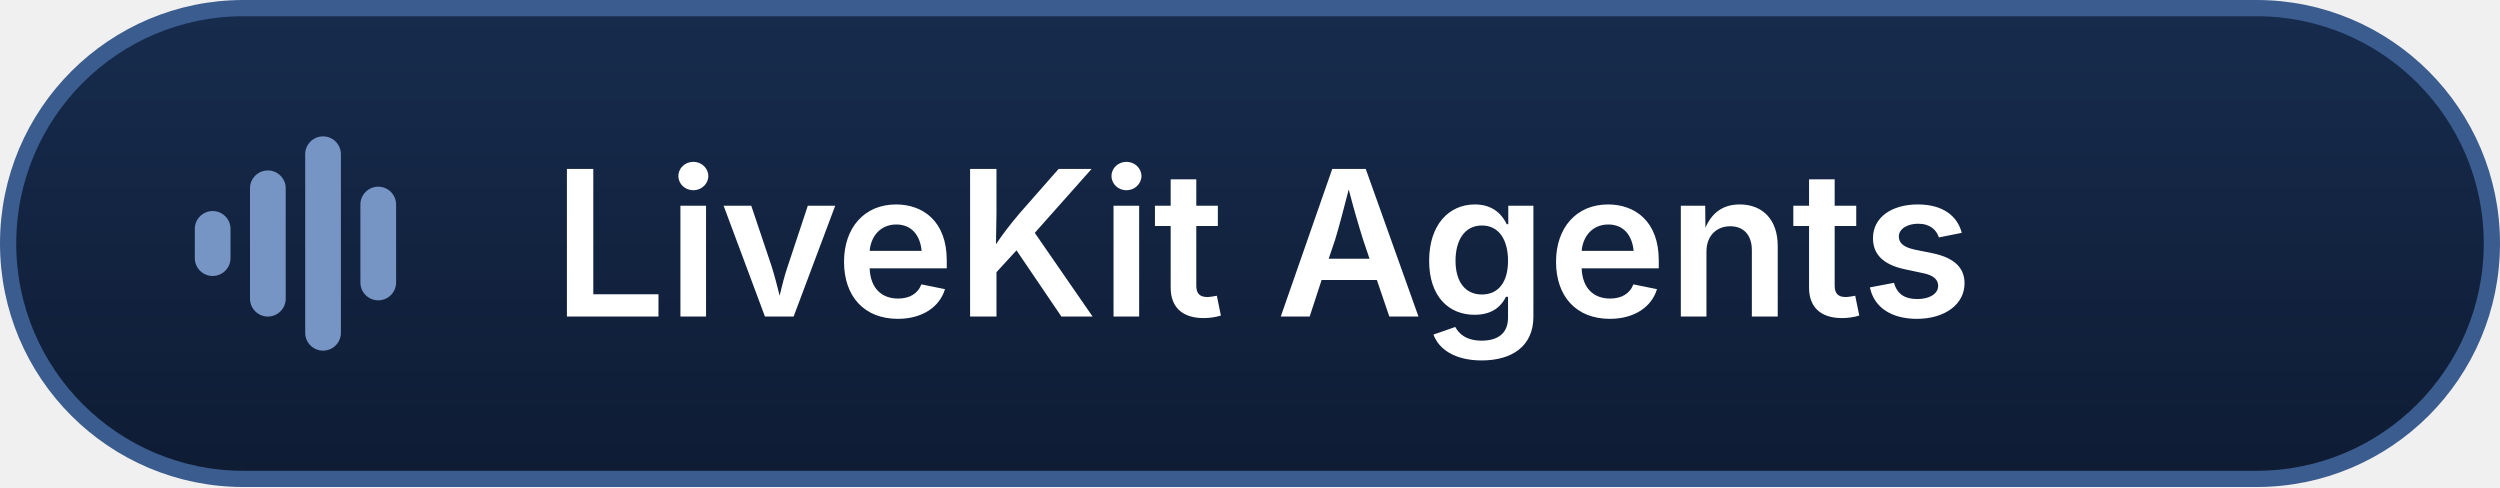
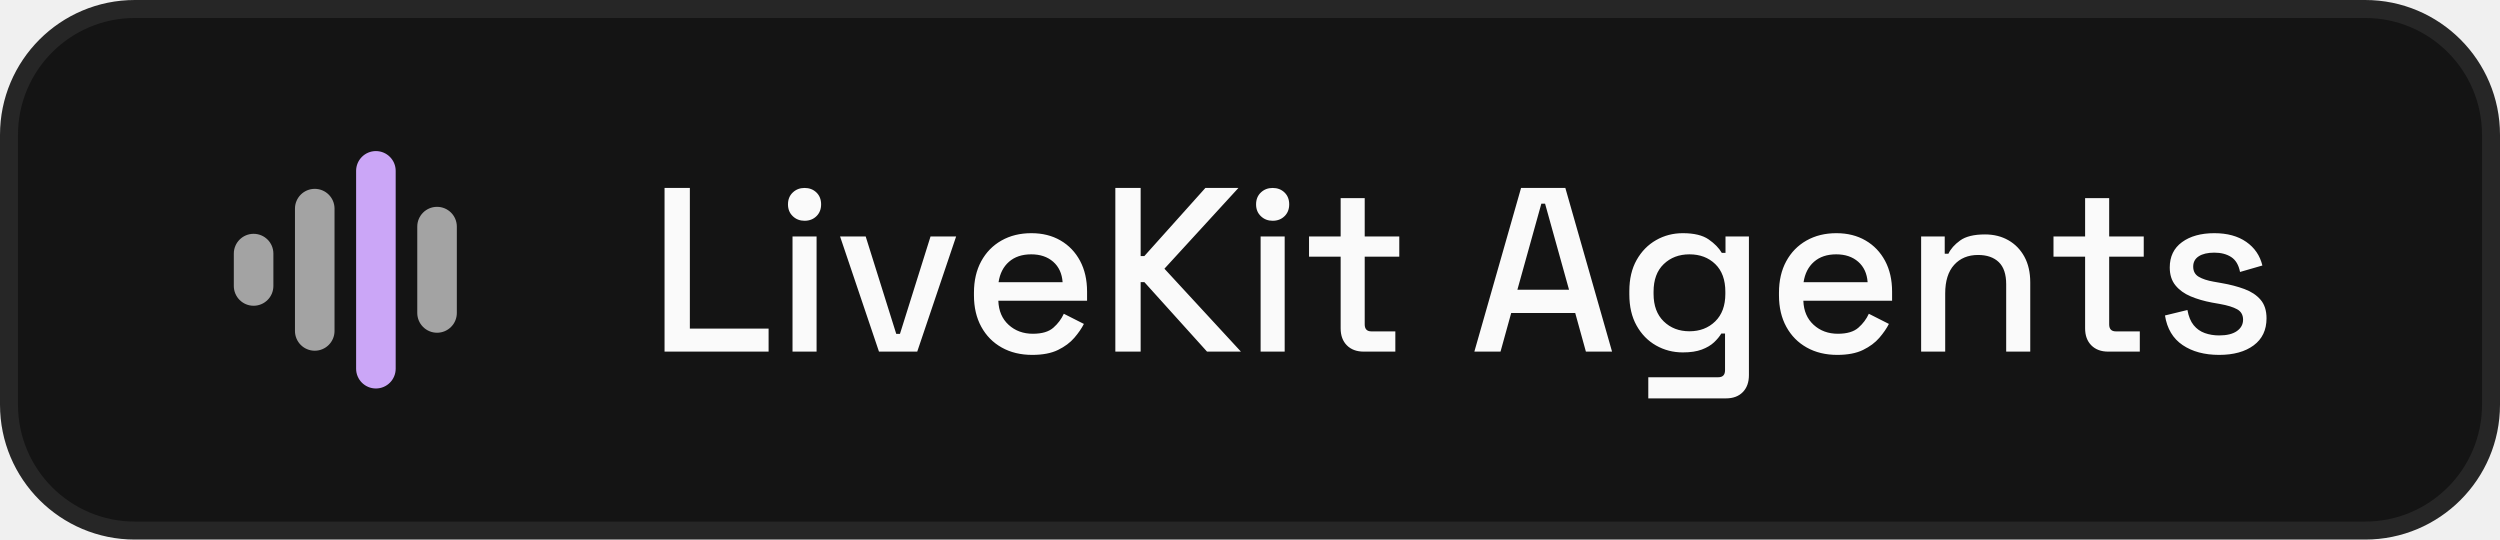
- <svg xmlns="http://www.w3.org/2000/svg" width="154" height="30" viewBox="0 0 154 30" fill="none">
-   <defs>
-     <linearGradient id="bg" x1="0" y1="0" x2="0" y2="30" gradientUnits="userSpaceOnUse">
-       <stop offset="0" stop-color="#172C4E" />
-       <stop offset="1" stop-color="#0E1B33" />
-     </linearGradient>
-   </defs>
-   <rect x="0.5" y="0.5" width="153" height="29" rx="14.5" fill="url(#bg)" stroke="#3B5C8E" />
-   <g transform="translate(11,7)" fill="#7694C4">
-     <rect x="1" y="6" width="2.2" height="4" rx="1.1" />
-     <rect x="4.4" y="3.5" width="2.2" height="9" rx="1.1" />
-     <rect x="7.8" y="1.4" width="2.2" height="13.2" rx="1.1" />
-     <rect x="11.2" y="4.5" width="2.2" height="7" rx="1.1" />
+ <svg xmlns="http://www.w3.org/2000/svg" width="139" height="30" viewBox="0 0 139 30">
+   <style>.bg{fill:#141414;stroke:#262626}.t{fill:#fafafa}.a{fill:#cba6f7}.m{fill:#a3a3a3}.k{stroke:#141414}.s{stroke:#cba6f7}@media (prefers-color-scheme:light){.bg{fill:#f3f3f4;stroke:#e3e3e6}.t{fill:#0a0a0a}.a{fill:#6f3fb0}.m{fill:#55555c}.k{stroke:#f3f3f4}.s{stroke:#6f3fb0}}</style>
+   <rect class="bg" x="0.5" y="0.5" width="138" height="29" rx="7" />
+   <g transform="translate(12,7.0)">
+     <rect class="m" x="1" y="6" width="2.2" height="4" rx="1.1" />
+     <rect class="m" x="4.4" y="3.5" width="2.2" height="9" rx="1.1" />
+     <rect class="a" x="7.8" y="1.4" width="2.2" height="13.2" rx="1.1" />
+     <rect class="m" x="11.2" y="4.5" width="2.2" height="7" rx="1.1" />
  </g>
-   <text x="34" y="19.5" font-family="Inter, -apple-system, 'Segoe UI', Roboto, sans-serif" font-size="12.5" font-weight="600" fill="#ffffff">LiveKit Agents</text>
+   <path class="t" transform="translate(36,19.55)" d="M0.949 0.0V-9.1H2.356V-1.278H6.734V0.0ZM8.064 0.0V-6.403H9.402V0.0ZM8.733 -7.275Q8.345 -7.275 8.079 -7.529Q7.812 -7.783 7.812 -8.187Q7.812 -8.596 8.079 -8.848Q8.345 -9.1 8.733 -9.1Q9.133 -9.1 9.393 -8.848Q9.654 -8.596 9.654 -8.187Q9.654 -7.783 9.393 -7.529Q9.133 -7.275 8.733 -7.275ZM12.871 0.0 10.708 -6.403H12.132L13.831 -0.987H14.038L15.738 -6.403H17.161L14.998 0.0ZM21.393 0.182Q20.426 0.182 19.696 -0.228Q18.966 -0.637 18.559 -1.382Q18.152 -2.127 18.152 -3.123V-3.279Q18.152 -4.28 18.555 -5.023Q18.958 -5.766 19.679 -6.175Q20.4 -6.585 21.344 -6.585Q22.27 -6.585 22.965 -6.18Q23.661 -5.776 24.051 -5.047Q24.441 -4.317 24.441 -3.338V-2.829H19.507Q19.537 -1.984 20.08 -1.489Q20.623 -0.993 21.427 -0.993Q22.184 -0.993 22.566 -1.329Q22.948 -1.664 23.148 -2.105L24.264 -1.54Q24.078 -1.17 23.733 -0.769Q23.389 -0.368 22.826 -0.093Q22.263 0.182 21.393 0.182ZM19.52 -3.86H23.081Q23.029 -4.583 22.558 -4.996Q22.086 -5.409 21.336 -5.409Q20.573 -5.409 20.101 -4.996Q19.629 -4.583 19.52 -3.86ZM26.013 0.0V-9.1H27.42V-5.313H27.626L31.019 -9.1H32.856L28.742 -4.61L32.995 0.0H31.111L27.626 -3.865H27.42V0.0ZM34.09 0.0V-6.403H35.428V0.0ZM34.759 -7.275Q34.371 -7.275 34.105 -7.529Q33.838 -7.783 33.838 -8.187Q33.838 -8.596 34.105 -8.848Q34.371 -9.1 34.759 -9.1Q35.159 -9.1 35.419 -8.848Q35.68 -8.596 35.68 -8.187Q35.68 -7.783 35.419 -7.529Q35.159 -7.275 34.759 -7.275ZM39.824 0.0Q39.233 0.0 38.886 -0.349Q38.54 -0.697 38.54 -1.292V-5.278H36.782V-6.403H38.54V-8.532H39.878V-6.403H41.8V-5.278H39.878V-1.515Q39.878 -1.125 40.251 -1.125H41.581V0.0ZM45.974 0.0 48.571 -9.1H51.033L53.63 0.0H52.176L51.582 -2.148H48.023L47.429 0.0ZM48.367 -3.442H51.238L49.906 -8.226H49.699ZM54.591 -3.175V-3.365Q54.591 -4.375 54.996 -5.094Q55.401 -5.813 56.078 -6.199Q56.754 -6.585 57.565 -6.585Q58.504 -6.585 59.002 -6.238Q59.5 -5.892 59.731 -5.491H59.938V-6.403H61.24V1.308Q61.24 1.903 60.9 2.251Q60.56 2.6 59.961 2.6H55.645V1.425H59.534Q59.912 1.425 59.912 1.035V-1.006H59.705Q59.561 -0.762 59.302 -0.518Q59.043 -0.274 58.622 -0.115Q58.2 0.044 57.565 0.044Q56.754 0.044 56.075 -0.342Q55.397 -0.727 54.994 -1.449Q54.591 -2.17 54.591 -3.175ZM57.933 -1.131Q58.801 -1.131 59.365 -1.68Q59.929 -2.23 59.929 -3.21V-3.331Q59.929 -4.324 59.369 -4.867Q58.809 -5.409 57.933 -5.409Q57.07 -5.409 56.504 -4.867Q55.938 -4.324 55.938 -3.331V-3.21Q55.938 -2.23 56.504 -1.68Q57.07 -1.131 57.933 -1.131ZM66.152 0.182Q65.185 0.182 64.455 -0.228Q63.725 -0.637 63.318 -1.382Q62.911 -2.127 62.911 -3.123V-3.279Q62.911 -4.28 63.314 -5.023Q63.717 -5.766 64.438 -6.175Q65.159 -6.585 66.103 -6.585Q67.029 -6.585 67.724 -6.18Q68.42 -5.776 68.81 -5.047Q69.2 -4.317 69.2 -3.338V-2.829H64.266Q64.296 -1.984 64.839 -1.489Q65.382 -0.993 66.186 -0.993Q66.943 -0.993 67.325 -1.329Q67.707 -1.664 67.907 -2.105L69.023 -1.54Q68.837 -1.17 68.492 -0.769Q68.148 -0.368 67.585 -0.093Q67.022 0.182 66.152 0.182ZM64.279 -3.86H67.84Q67.788 -4.583 67.317 -4.996Q66.845 -5.409 66.095 -5.409Q65.332 -5.409 64.86 -4.996Q64.388 -4.583 64.279 -3.86ZM70.815 0.0V-6.403H72.127V-5.444H72.333Q72.517 -5.841 72.982 -6.178Q73.447 -6.516 74.368 -6.516Q75.1 -6.516 75.667 -6.192Q76.235 -5.868 76.559 -5.272Q76.882 -4.677 76.882 -3.848V0.0H75.544V-3.745Q75.544 -4.582 75.13 -4.978Q74.716 -5.374 73.98 -5.374Q73.148 -5.374 72.651 -4.824Q72.153 -4.273 72.153 -3.235V0.0ZM81.216 0.0Q80.625 0.0 80.278 -0.349Q79.932 -0.697 79.932 -1.292V-5.278H78.174V-6.403H79.932V-8.532H81.27V-6.403H83.192V-5.278H81.27V-1.515Q81.27 -1.125 81.643 -1.125H82.973V0.0ZM87.383 0.182Q86.163 0.182 85.354 -0.364Q84.546 -0.91 84.373 -2.01L85.621 -2.314Q85.717 -1.777 85.968 -1.469Q86.219 -1.162 86.587 -1.031Q86.956 -0.9 87.383 -0.9Q88.028 -0.9 88.371 -1.142Q88.715 -1.385 88.715 -1.775Q88.715 -2.169 88.389 -2.352Q88.063 -2.535 87.431 -2.648L86.986 -2.727Q86.337 -2.848 85.805 -3.071Q85.273 -3.294 84.956 -3.683Q84.638 -4.072 84.638 -4.677Q84.638 -5.589 85.32 -6.087Q86.001 -6.585 87.118 -6.585Q88.197 -6.585 88.892 -6.101Q89.586 -5.618 89.789 -4.788L88.546 -4.429Q88.432 -5.014 88.055 -5.258Q87.677 -5.503 87.118 -5.503Q86.564 -5.503 86.253 -5.302Q85.942 -5.101 85.942 -4.728Q85.942 -4.343 86.248 -4.162Q86.553 -3.981 87.077 -3.889L87.523 -3.81Q88.224 -3.689 88.79 -3.479Q89.357 -3.27 89.688 -2.884Q90.019 -2.499 90.019 -1.851Q90.019 -0.878 89.304 -0.348Q88.59 0.182 87.383 0.182Z" />
</svg>
